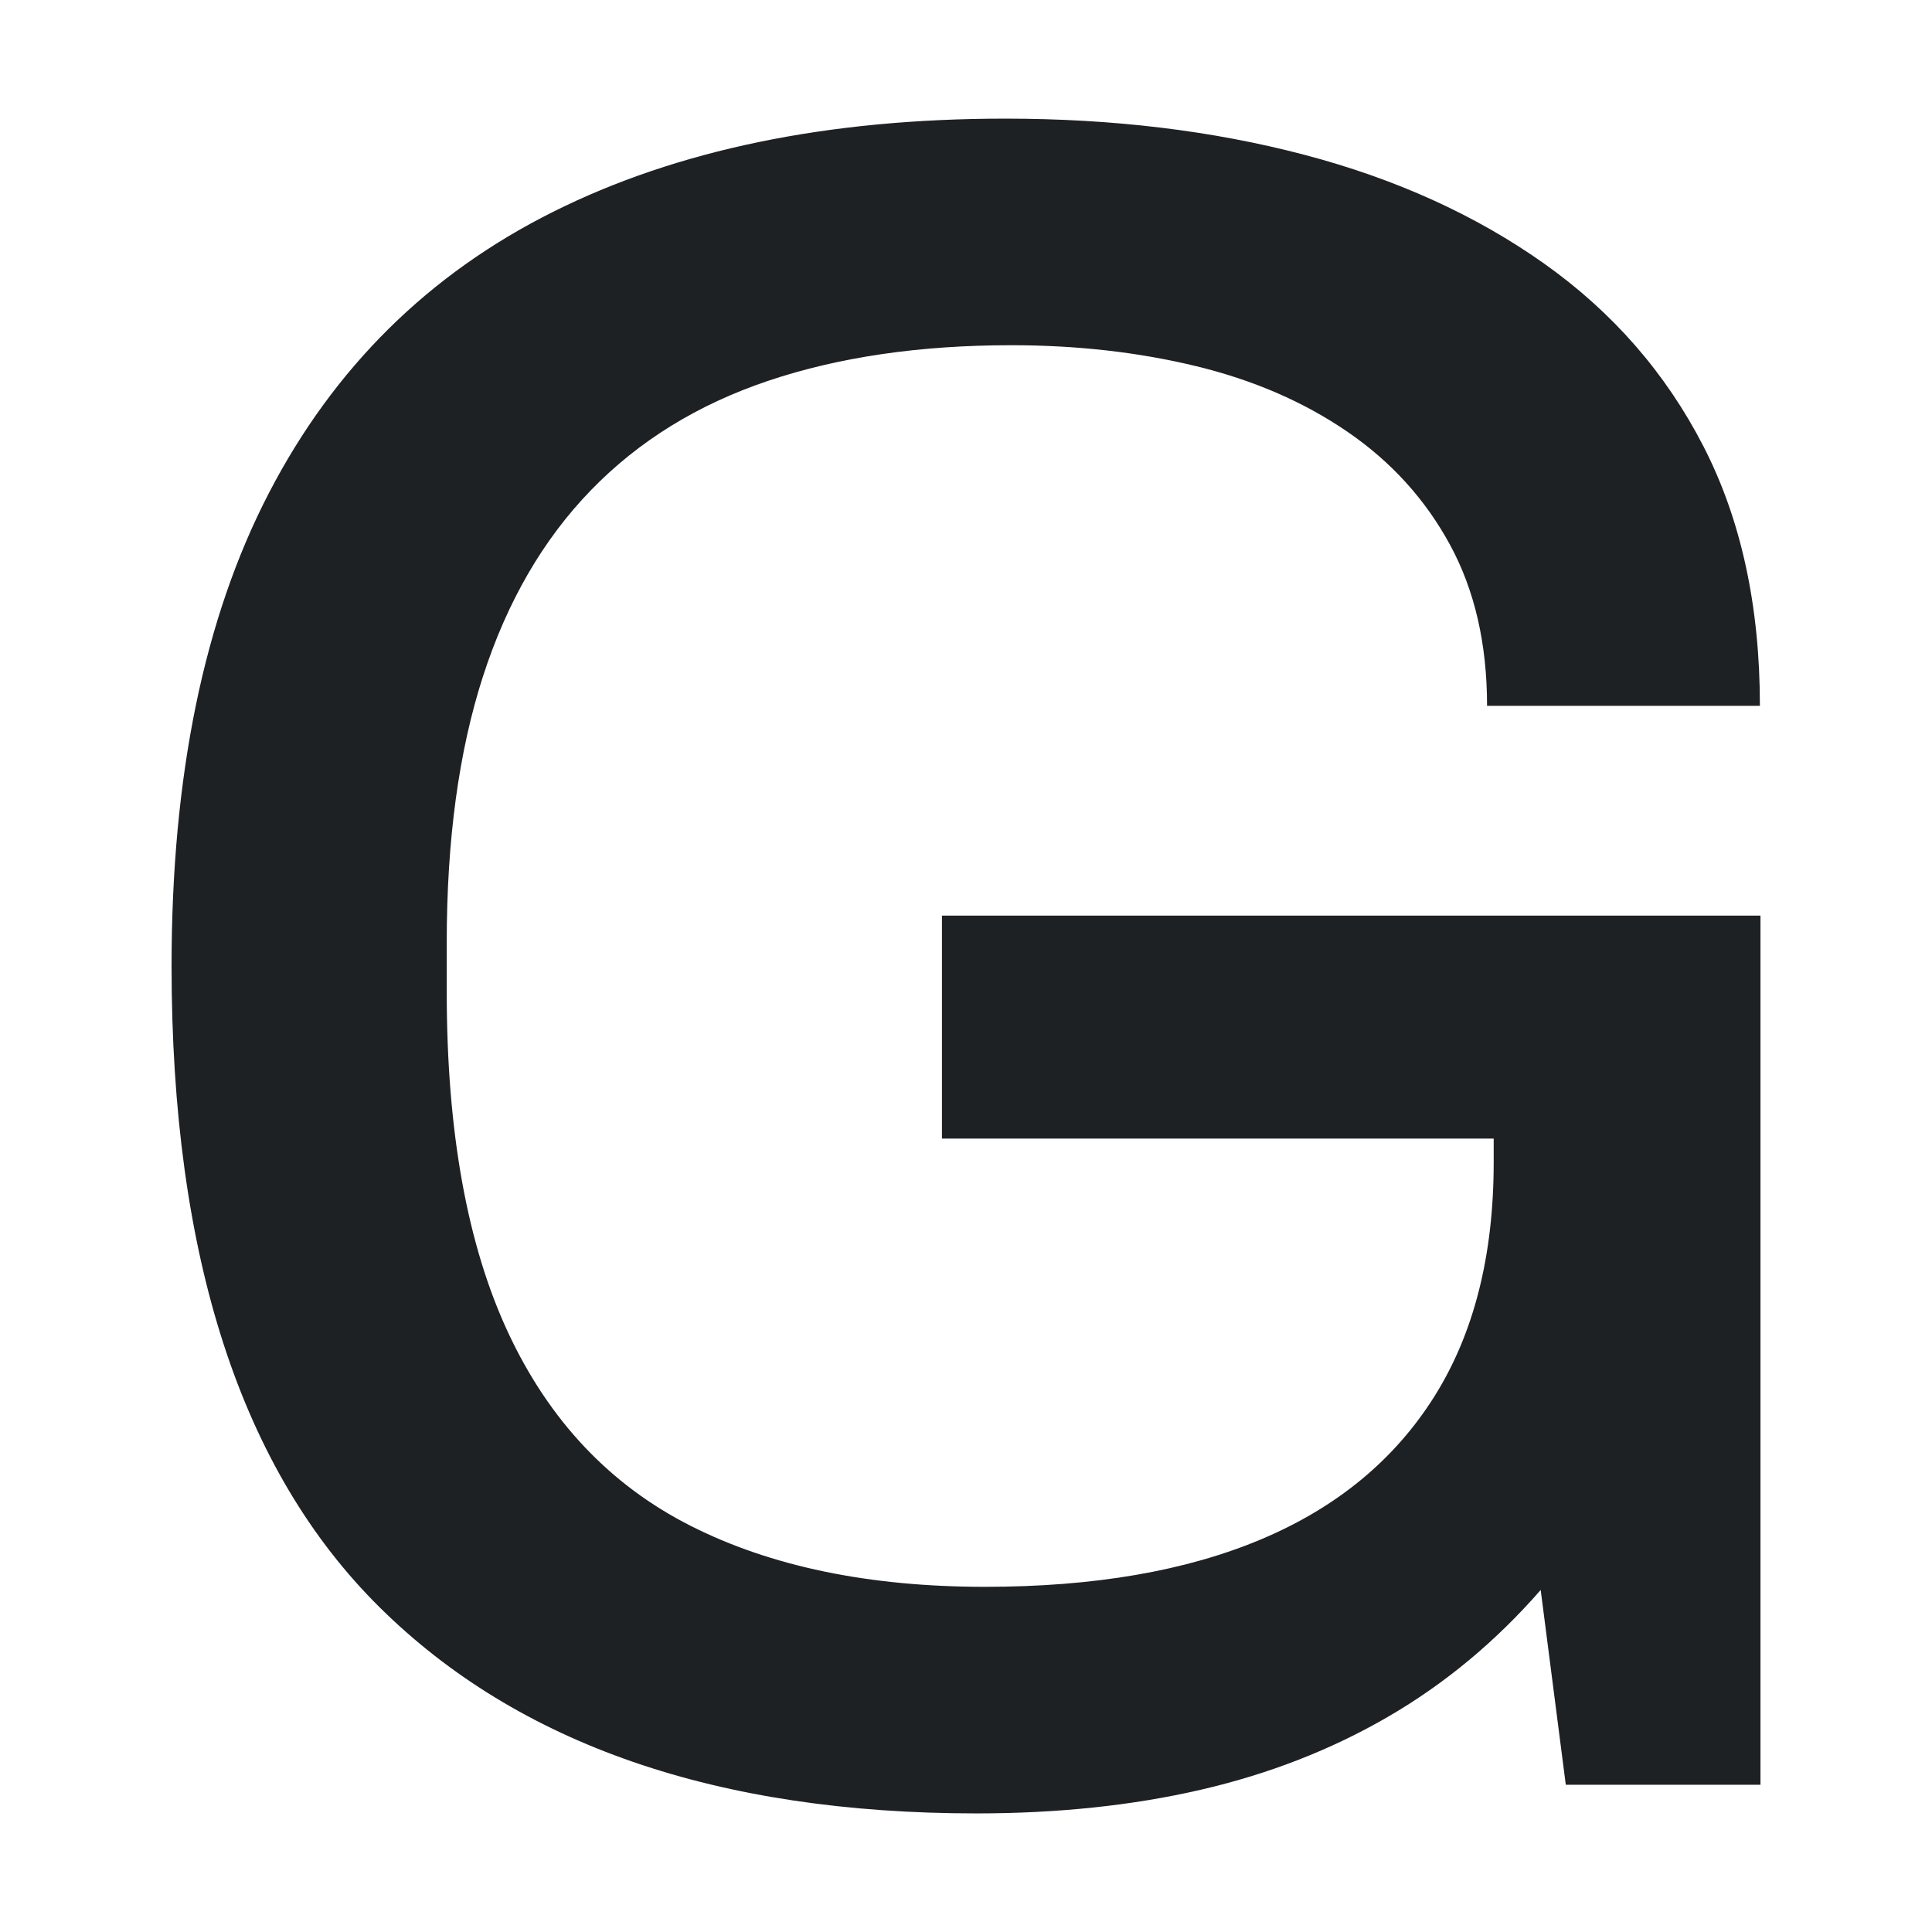
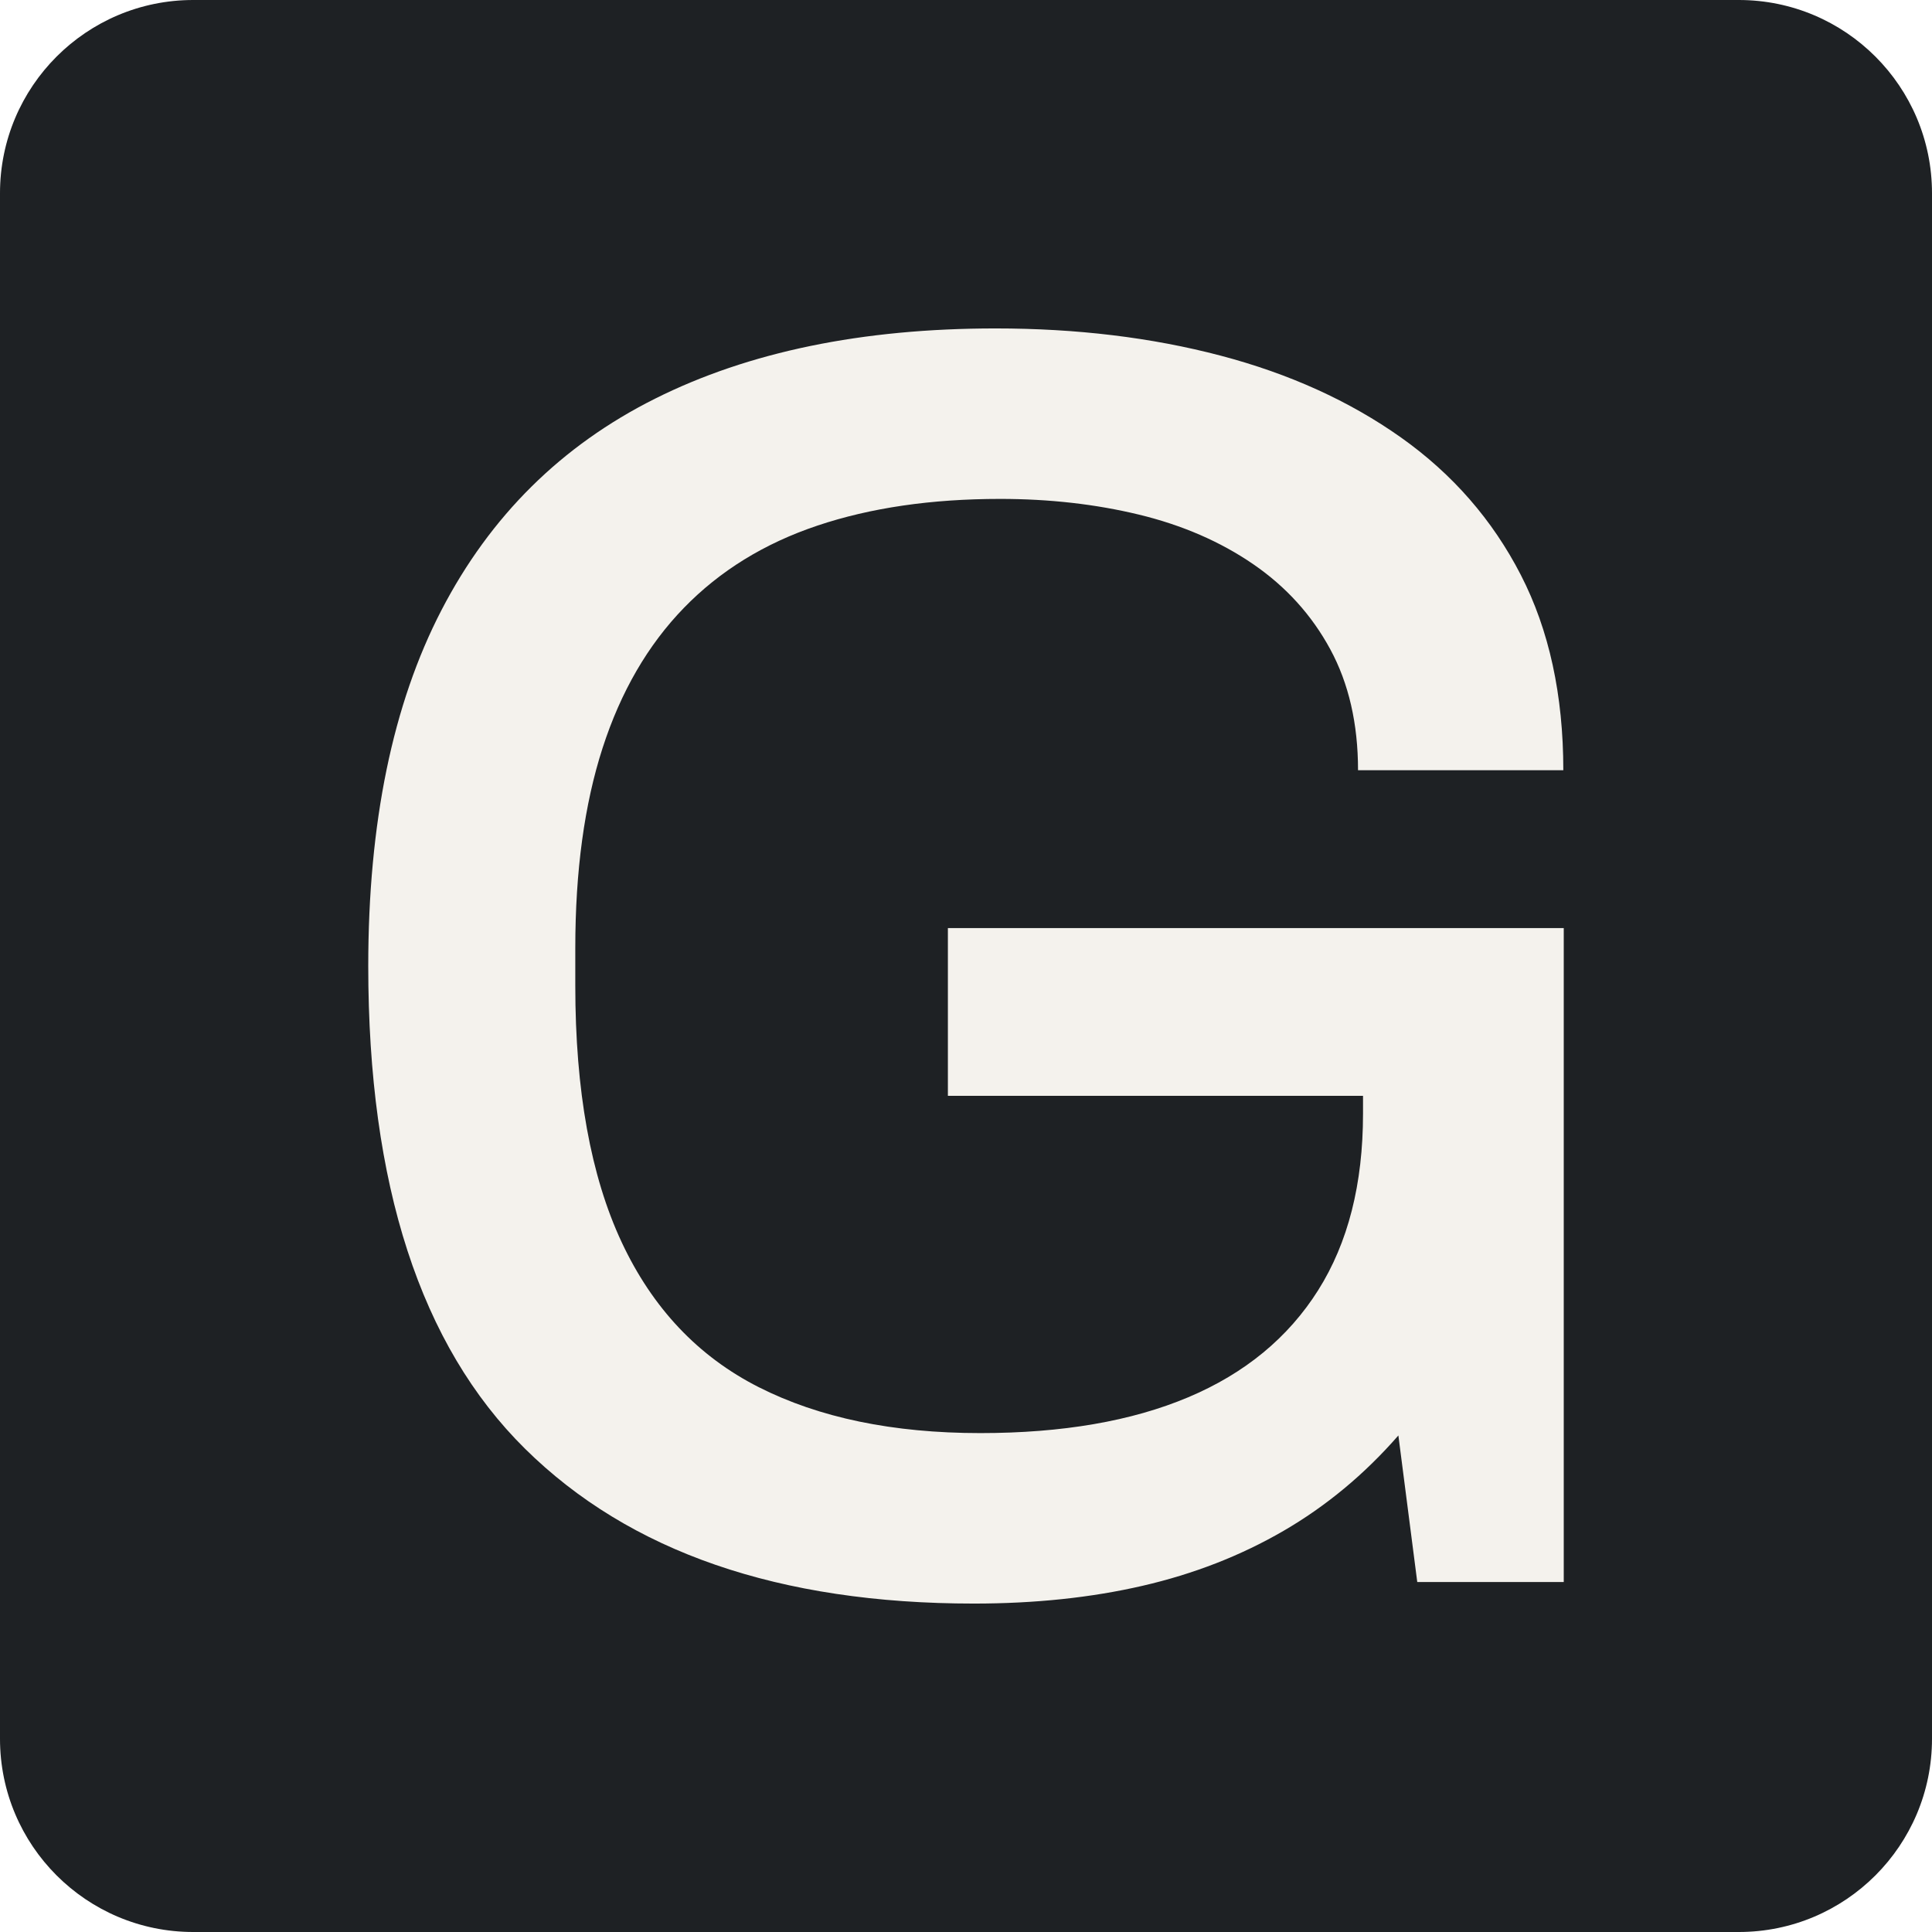
- <svg xmlns="http://www.w3.org/2000/svg" viewBox="26.402 19.402 47.195 47.195">
-   <style>path{fill:#1E2124}@media (prefers-color-scheme:dark){path{fill:#F4F2ED}}</style>
-   <path transform="translate(27.418,63.000)" d="M22.837 0.7Q13.353 0.7 8.264 -4.328Q3.175 -9.356 3.175 -20Q3.175 -26.97 5.553 -31.555Q7.93 -36.139 12.486 -38.419Q17.042 -40.7 23.541 -40.7Q27.489 -40.7 30.842 -39.818Q34.196 -38.936 36.706 -37.158Q39.215 -35.379 40.595 -32.697Q41.975 -30.015 41.975 -26.356H35.31Q35.31 -28.62 34.408 -30.284Q33.506 -31.949 31.905 -33.047Q30.305 -34.145 28.196 -34.655Q26.088 -35.165 23.689 -35.165Q20.34 -35.165 17.757 -34.298Q15.175 -33.432 13.422 -31.626Q11.67 -29.821 10.783 -27.078Q9.897 -24.335 9.897 -20.583V-19.359Q9.897 -14.253 11.401 -11.036Q12.905 -7.82 15.851 -6.327Q18.796 -4.835 23.046 -4.835Q27.04 -4.835 29.797 -5.998Q32.555 -7.161 34.014 -9.471Q35.472 -11.78 35.472 -15.206V-15.784H21.994V-21.231H41.989V0.0H37.233L36.62 -4.758Q34.97 -2.867 32.888 -1.659Q30.806 -0.451 28.309 0.124Q25.812 0.7 22.837 0.7Z" fill="#1E2124" />
+ <svg xmlns="http://www.w3.org/2000/svg" viewBox="18.637 11.637 62.726 62.726">
+   <rect x="18.637" y="11.637" width="62.726" height="62.726" rx="6.273" fill="#1E2124" />
+   <path transform="translate(27.418,63.000)" d="M22.837 0.7Q13.353 0.7 8.264 -4.328Q3.175 -9.356 3.175 -20Q3.175 -26.97 5.553 -31.555Q7.93 -36.139 12.486 -38.419Q17.042 -40.7 23.541 -40.7Q27.489 -40.7 30.842 -39.818Q34.196 -38.936 36.706 -37.158Q39.215 -35.379 40.595 -32.697Q41.975 -30.015 41.975 -26.356H35.31Q35.31 -28.62 34.408 -30.284Q33.506 -31.949 31.905 -33.047Q30.305 -34.145 28.196 -34.655Q26.088 -35.165 23.689 -35.165Q20.34 -35.165 17.757 -34.298Q15.175 -33.432 13.422 -31.626Q11.67 -29.821 10.783 -27.078Q9.897 -24.335 9.897 -20.583V-19.359Q9.897 -14.253 11.401 -11.036Q12.905 -7.82 15.851 -6.327Q18.796 -4.835 23.046 -4.835Q27.04 -4.835 29.797 -5.998Q32.555 -7.161 34.014 -9.471Q35.472 -11.78 35.472 -15.206V-15.784H21.994V-21.231H41.989V0.0H37.233L36.62 -4.758Q34.97 -2.867 32.888 -1.659Q30.806 -0.451 28.309 0.124Q25.812 0.7 22.837 0.7Z" fill="#F4F2ED" />
</svg>
